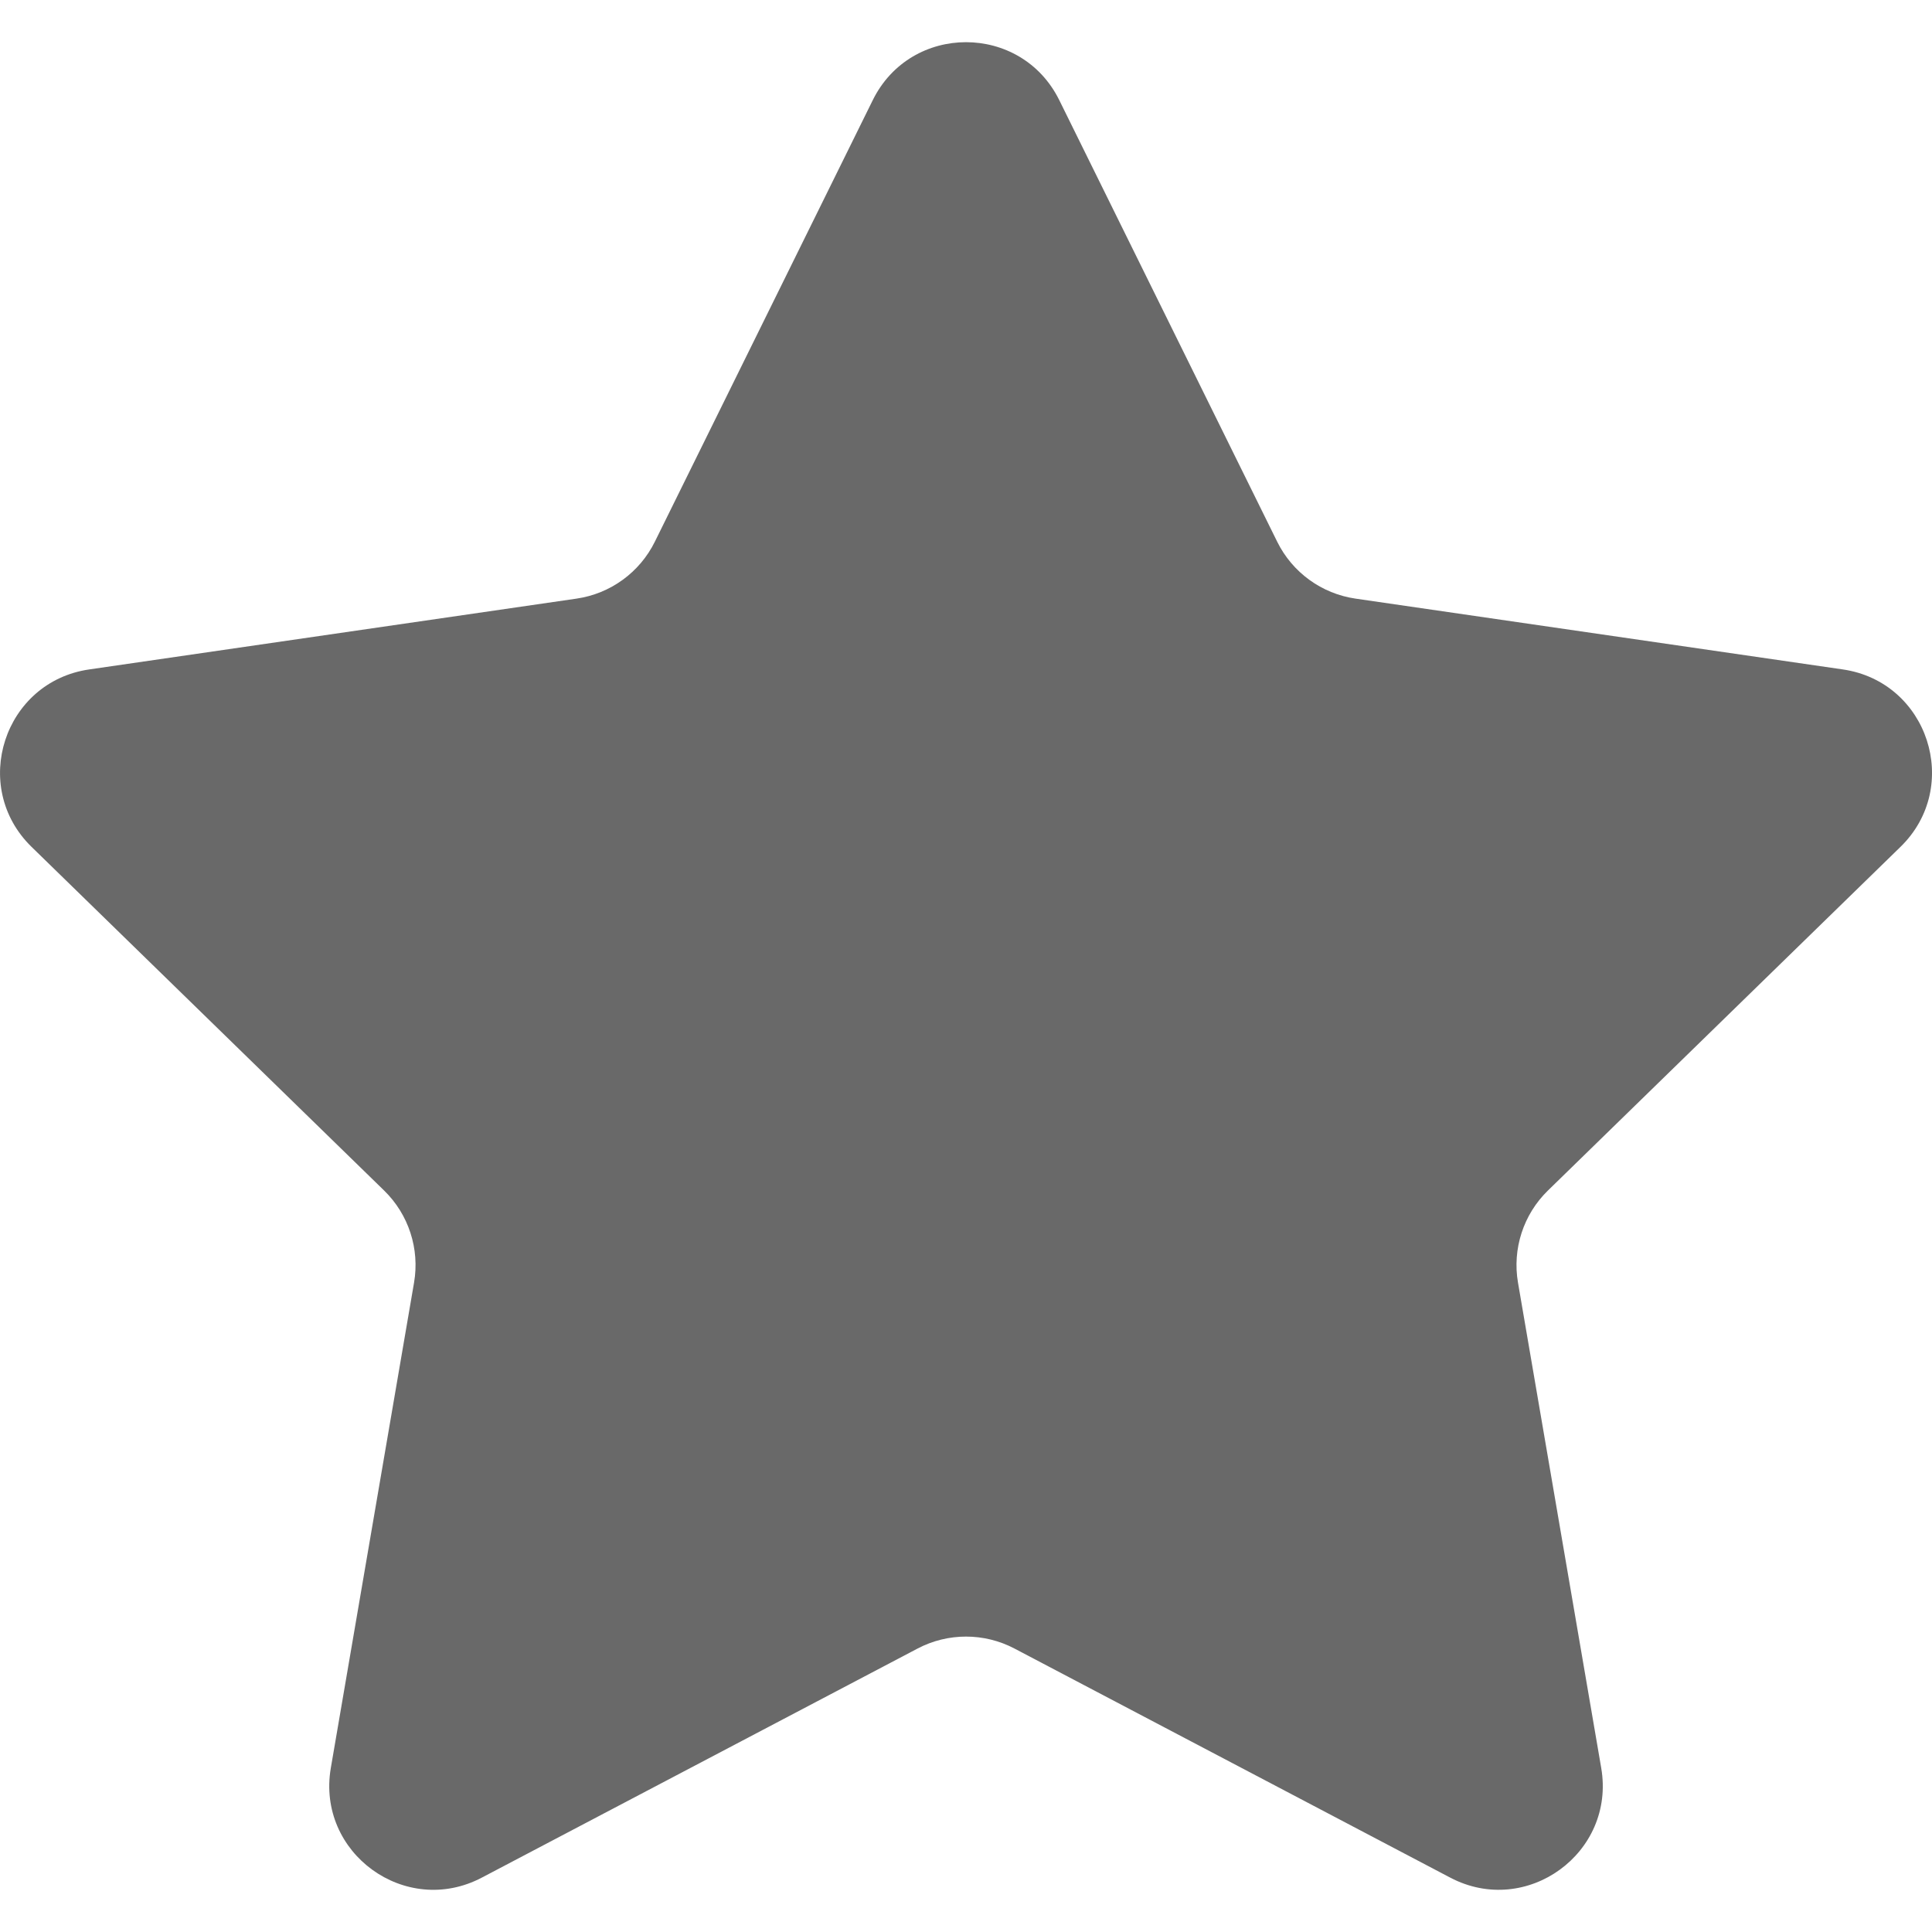
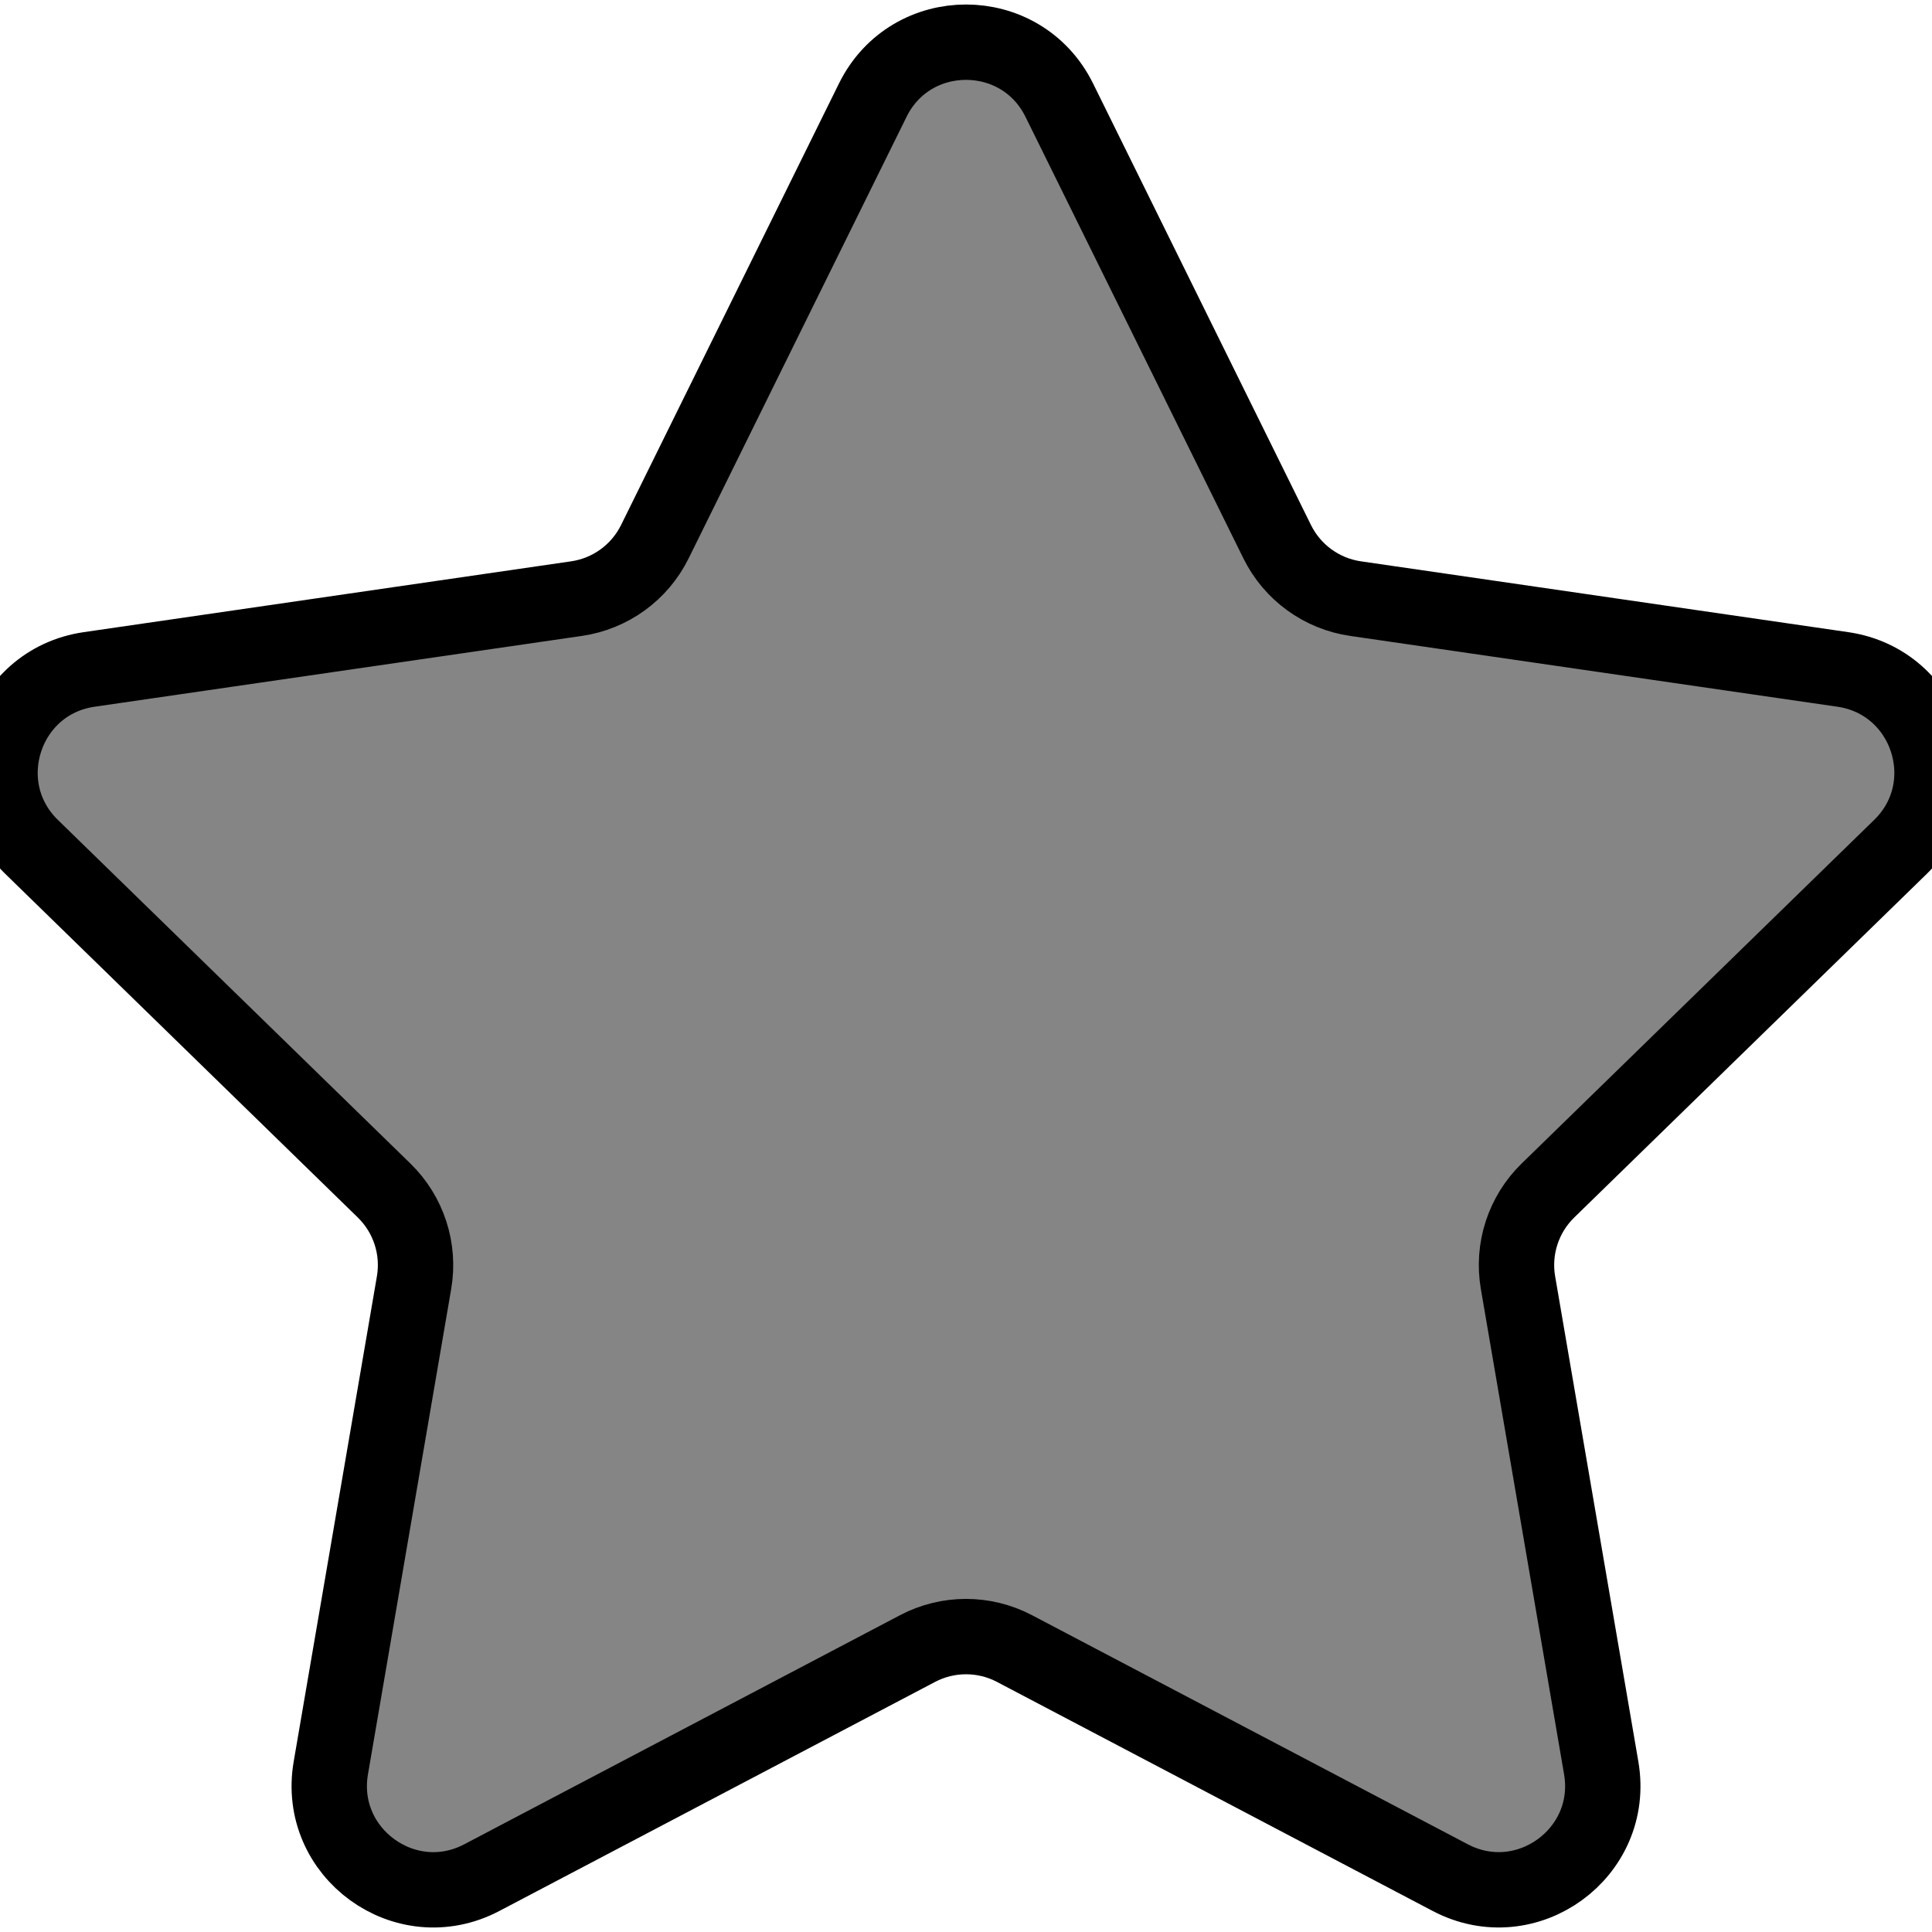
- <svg xmlns="http://www.w3.org/2000/svg" height="800px" width="800px" version="1.1" id="Capa_1" viewBox="0 0 47.94 47.94" xml:space="preserve" fill="#000000">
+ <svg xmlns="http://www.w3.org/2000/svg" height="800px" width="800px" version="1.1" id="Capa_1" viewBox="0 0 47.94 47.94" xml:space="preserve" fill="#000000" stroke="#000000" stroke-width="1.87">
  <g id="SVGRepo_bgCarrier" stroke-width="0" />
  <g id="SVGRepo_tracerCarrier" stroke-linecap="round" stroke-linejoin="round" />
  <g id="SVGRepo_iconCarrier">
-     <path style="fill:#696969;" d="M26.285,2.486l5.407,10.956c0.376,0.762,1.103,1.29,1.944,1.412l12.091,1.757 c2.118,0.308,2.963,2.91,1.431,4.403l-8.749,8.528c-0.608,0.593-0.886,1.448-0.742,2.285l2.065,12.042 c0.362,2.109-1.852,3.717-3.746,2.722l-10.814-5.685c-0.752-0.395-1.651-0.395-2.403,0l-10.814,5.685 c-1.894,0.996-4.108-0.613-3.746-2.722l2.065-12.042c0.144-0.837-0.134-1.692-0.742-2.285l-8.749-8.528 c-1.532-1.494-0.687-4.096,1.431-4.403l12.091-1.757c0.841-0.122,1.568-0.65,1.944-1.412l5.407-10.956 C22.602,0.567,25.338,0.567,26.285,2.486z" />
+     <path style="fill:#858585;" d="M26.285,2.486l5.407,10.956c0.376,0.762,1.103,1.29,1.944,1.412l12.091,1.757 c2.118,0.308,2.963,2.91,1.431,4.403l-8.749,8.528c-0.608,0.593-0.886,1.448-0.742,2.285l2.065,12.042 c0.362,2.109-1.852,3.717-3.746,2.722l-10.814-5.685c-0.752-0.395-1.651-0.395-2.403,0l-10.814,5.685 c-1.894,0.996-4.108-0.613-3.746-2.722l2.065-12.042c0.144-0.837-0.134-1.692-0.742-2.285l-8.749-8.528 c-1.532-1.494-0.687-4.096,1.431-4.403l12.091-1.757c0.841-0.122,1.568-0.65,1.944-1.412l5.407-10.956 C22.602,0.567,25.338,0.567,26.285,2.486z" />
  </g>
</svg>
